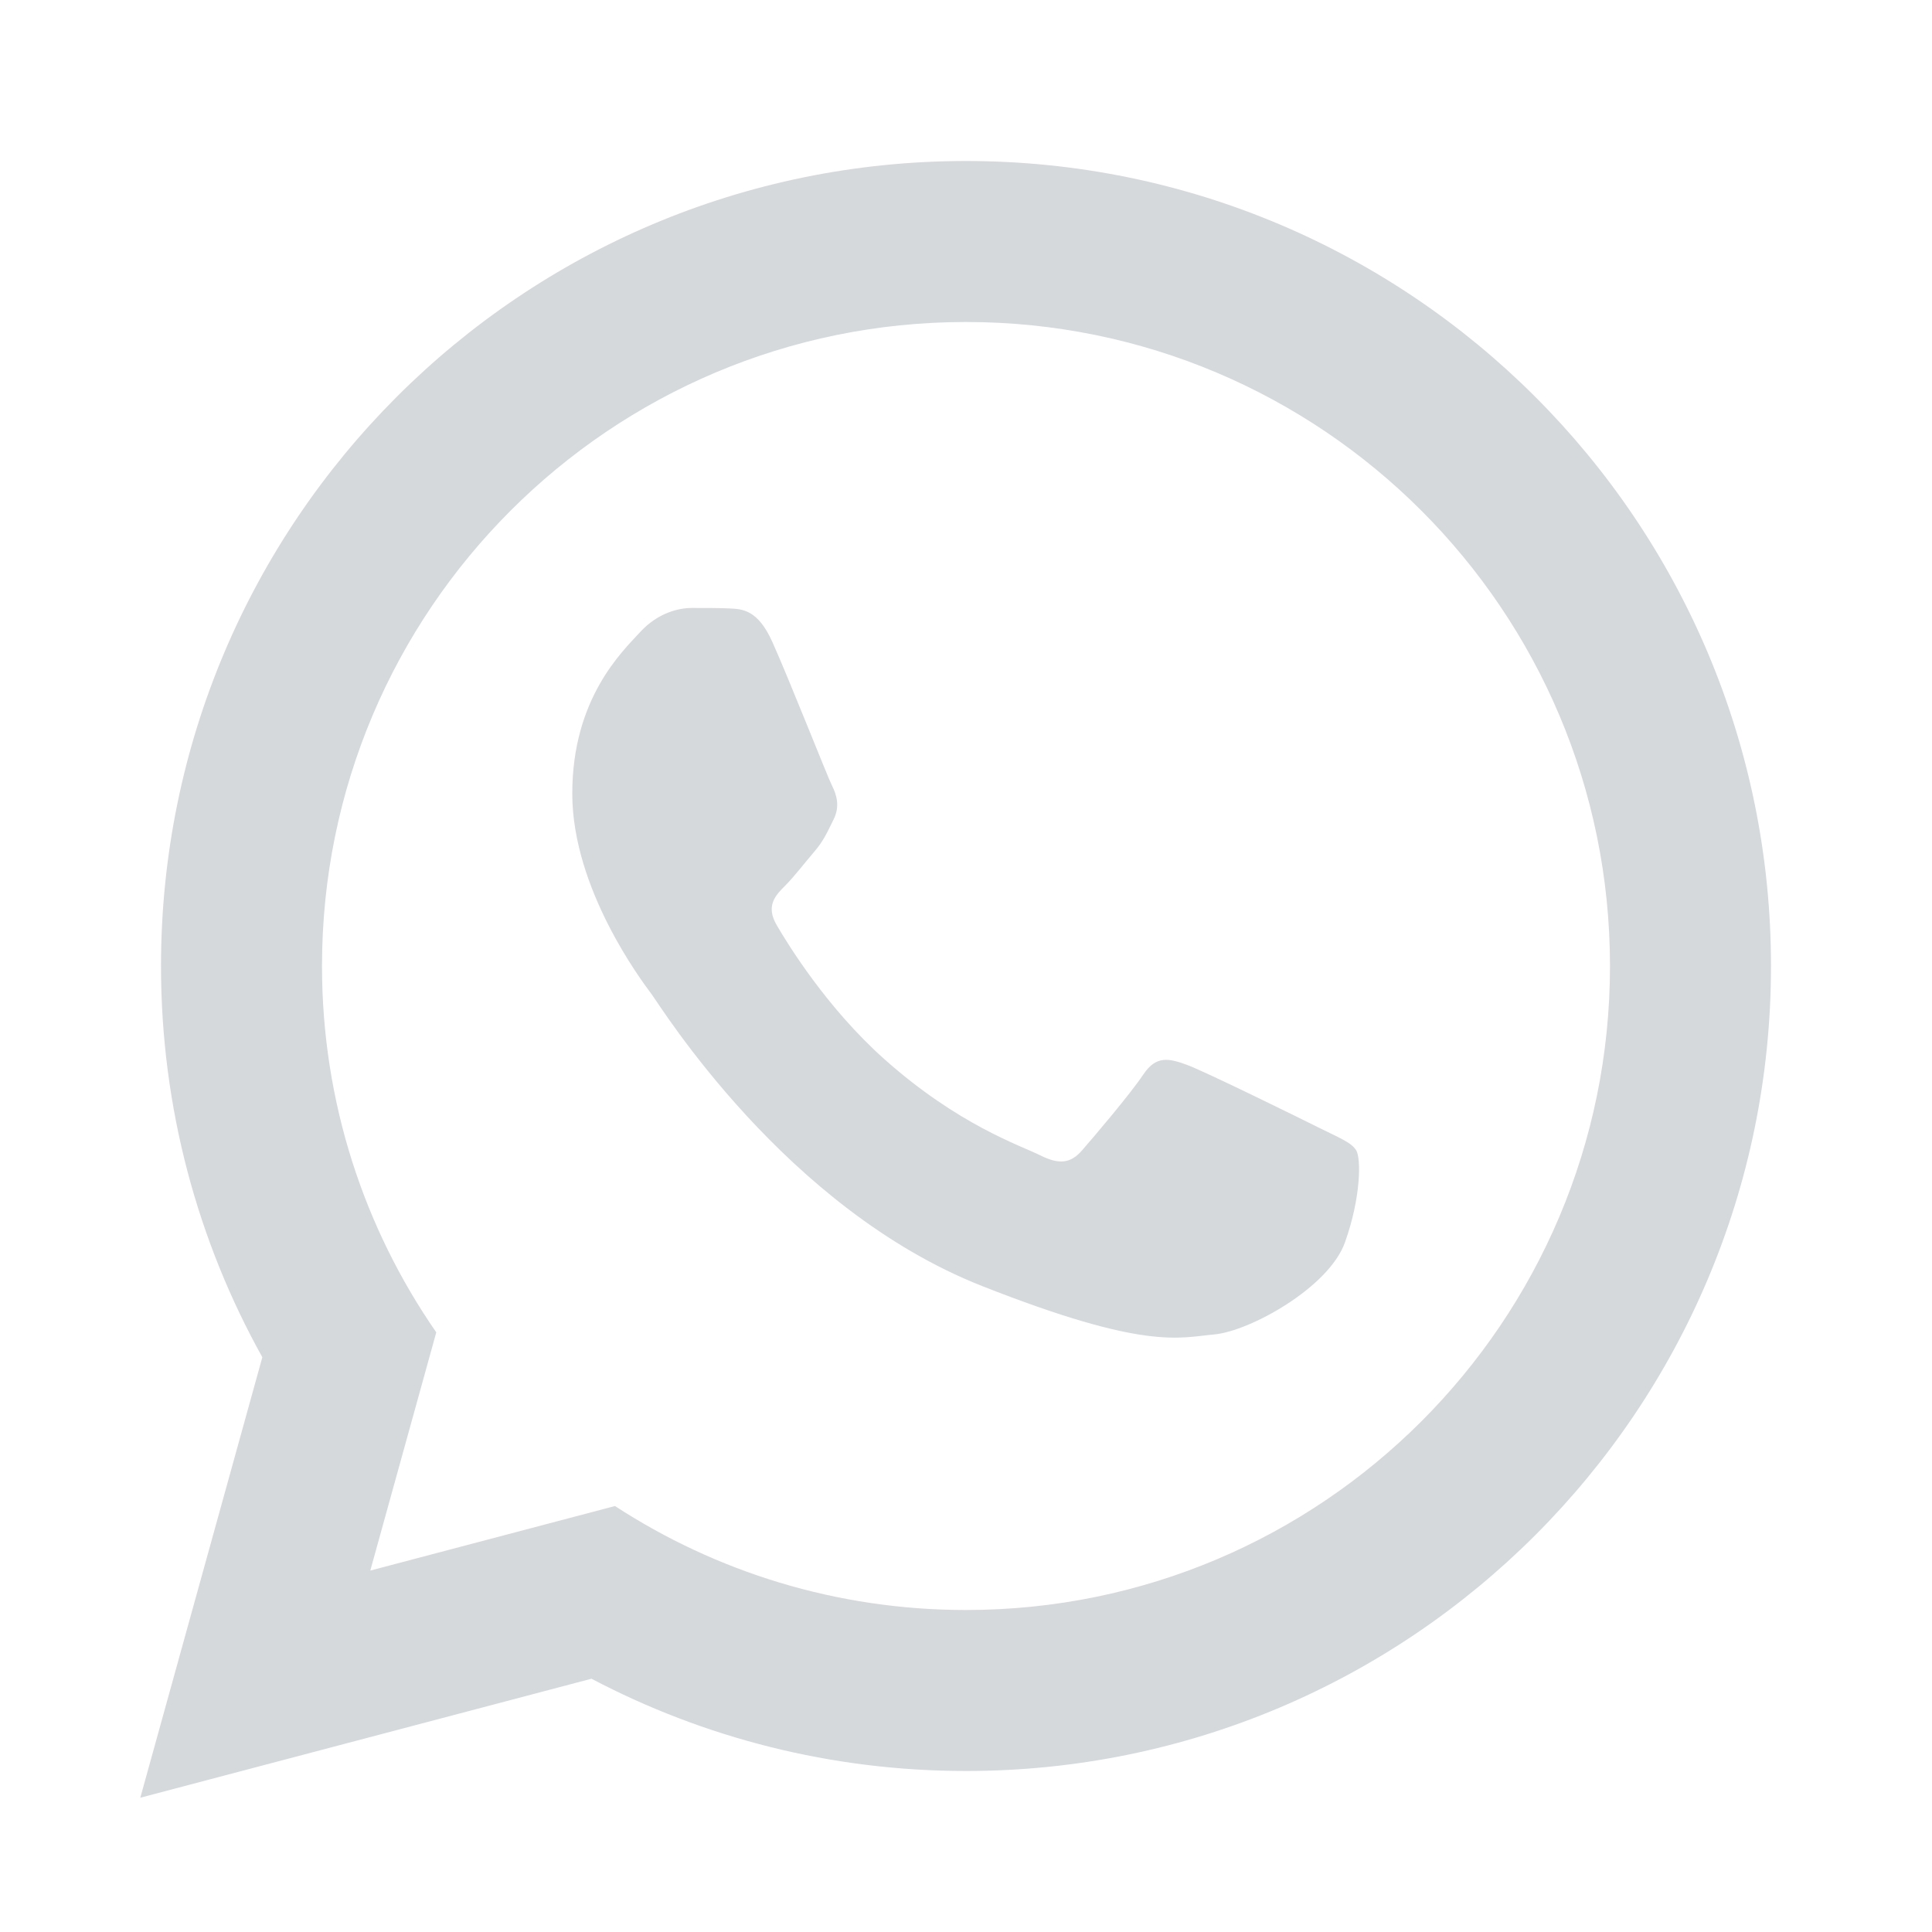
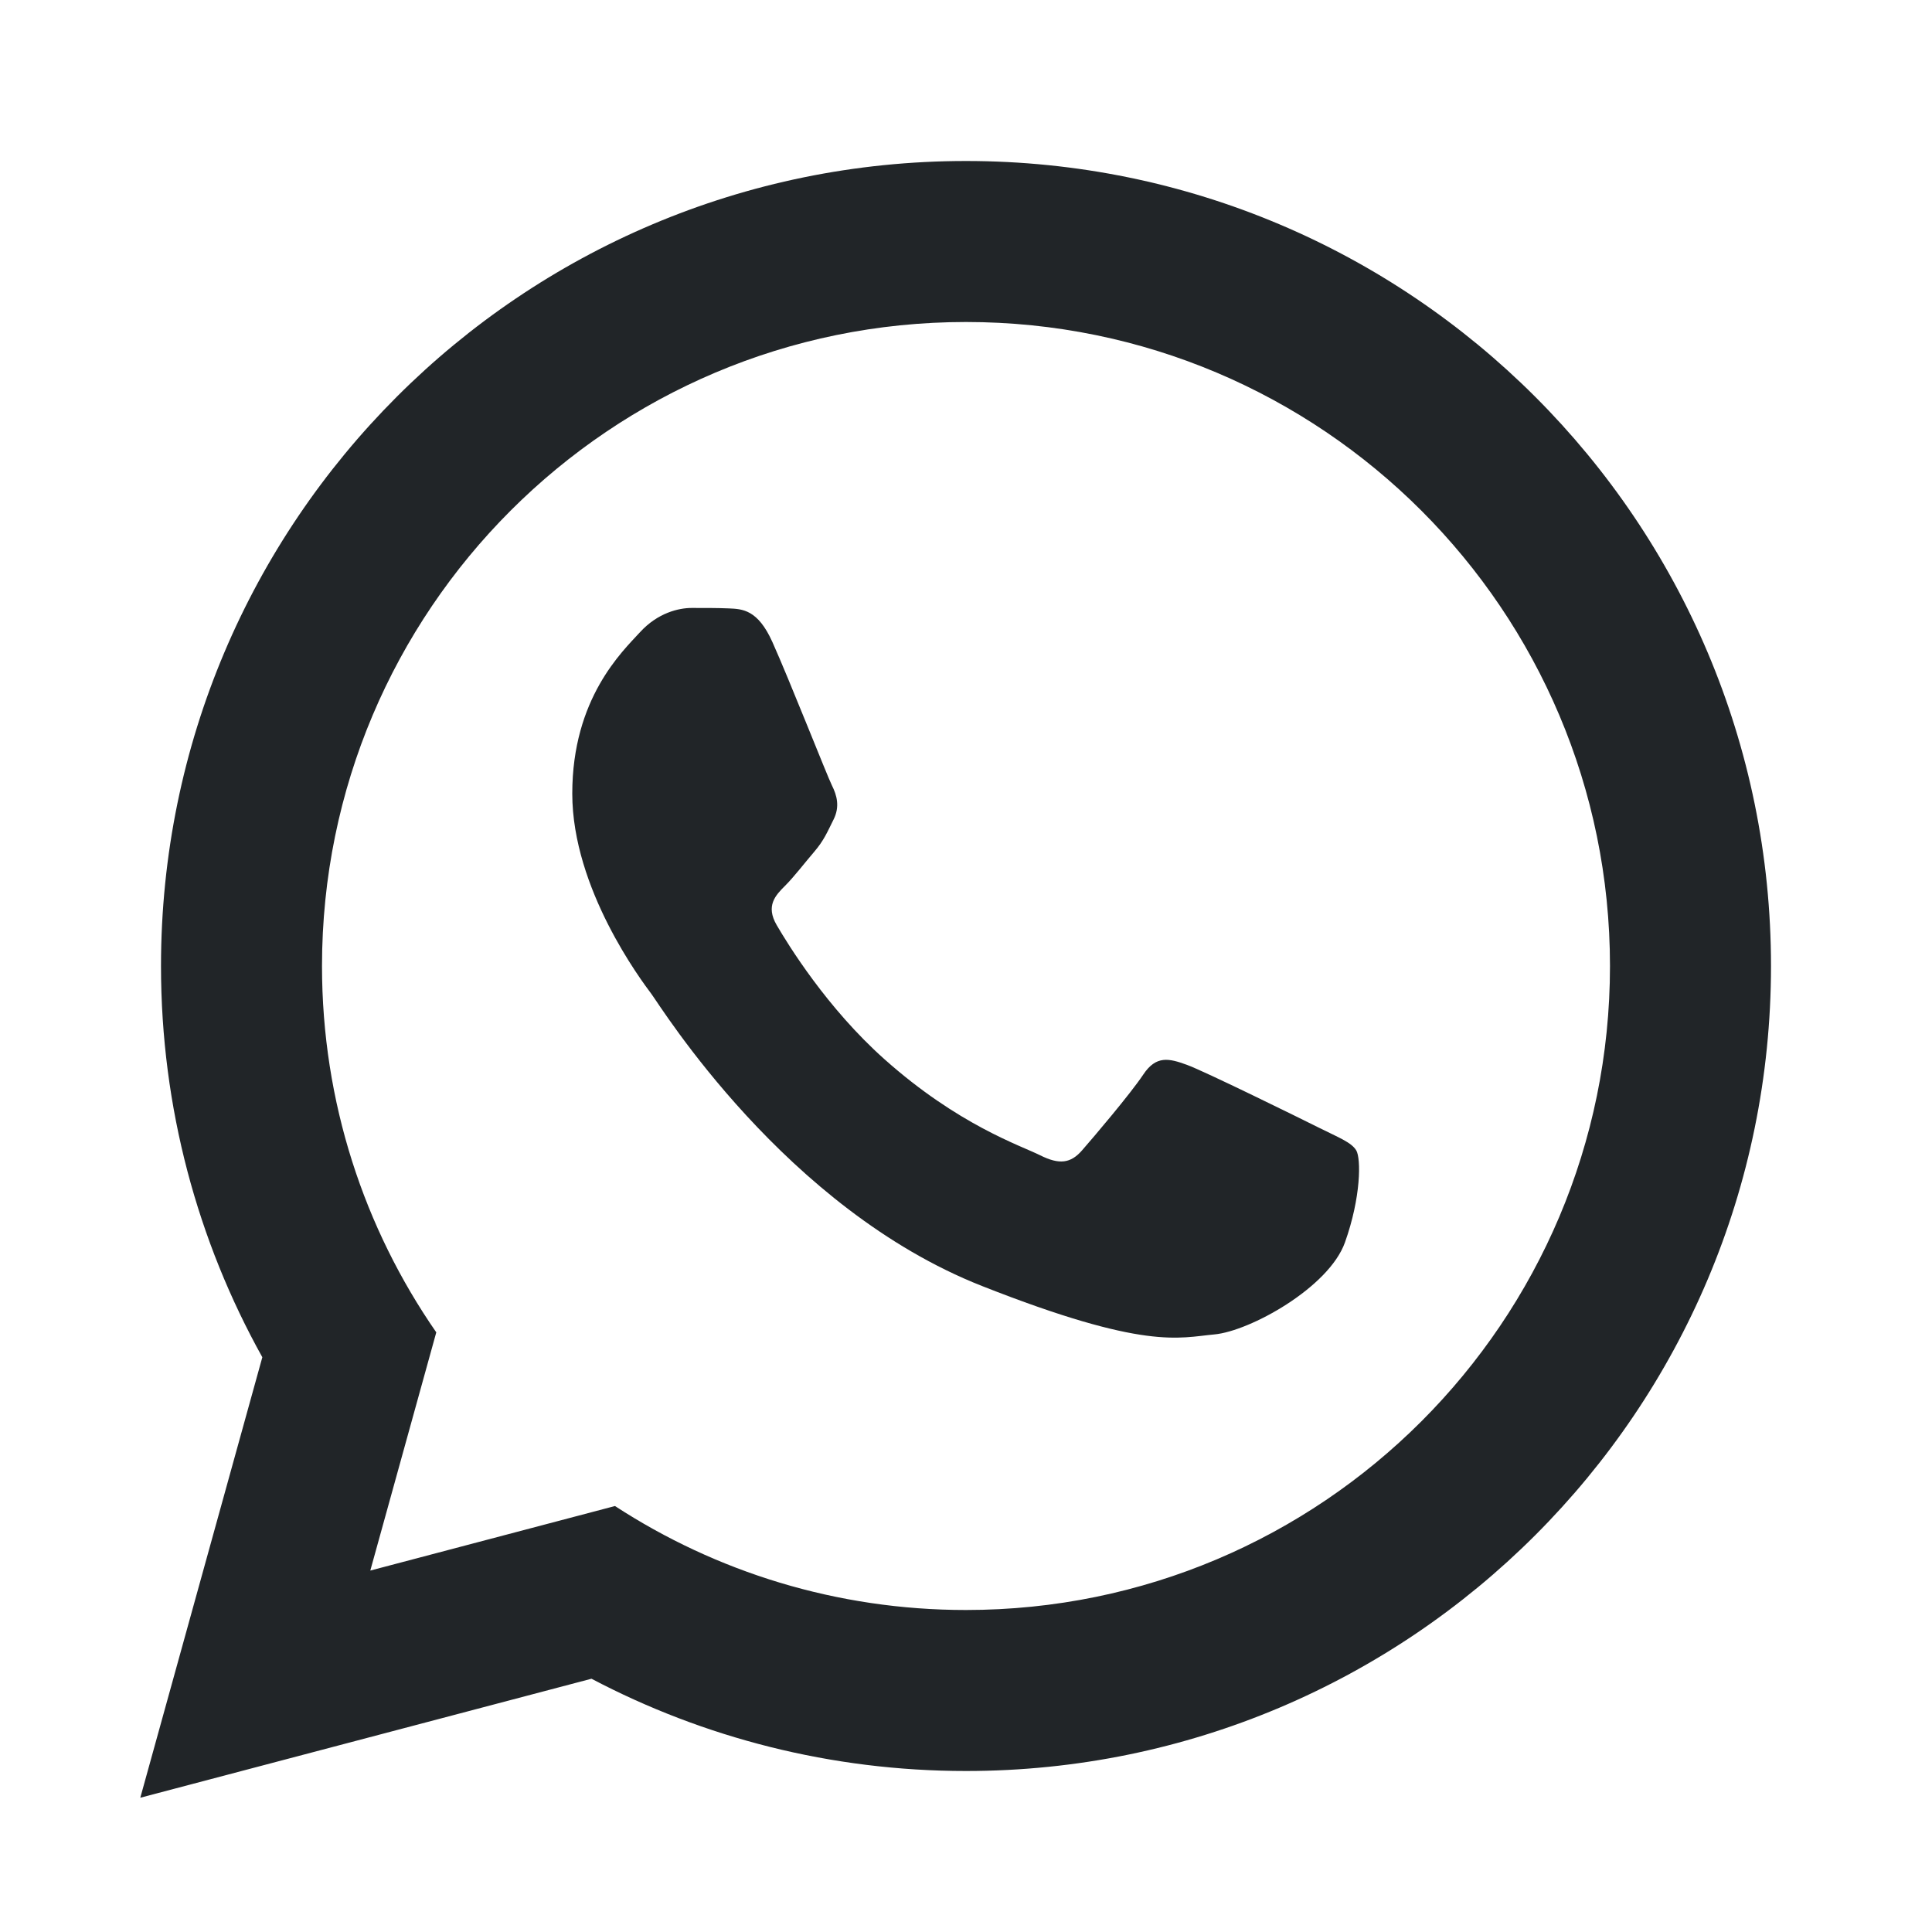
<svg xmlns="http://www.w3.org/2000/svg" width="120" height="120" viewBox="0 0 120 120" fill="none">
-   <g id="whatsapp">
-     <path id="Vector" fill-rule="evenodd" clip-rule="evenodd" d="M47.97 39.867C47.068 37.865 46.12 37.824 45.264 37.789C44.563 37.759 43.761 37.761 42.96 37.761C42.157 37.761 40.855 38.062 39.754 39.265C38.652 40.468 35.545 43.377 35.545 49.293C35.545 55.209 39.854 60.924 40.454 61.727C41.055 62.529 48.772 75.057 60.994 79.876C71.15 83.881 73.217 83.085 75.422 82.884C77.626 82.684 82.536 79.976 83.537 77.169C84.539 74.361 84.539 71.956 84.239 71.453C83.938 70.951 83.137 70.651 81.934 70.05C80.731 69.448 74.82 66.539 73.718 66.138C72.615 65.737 71.814 65.537 71.012 66.74C70.211 67.943 67.908 70.651 67.206 71.453C66.505 72.256 65.804 72.356 64.601 71.755C63.398 71.152 59.526 69.884 54.932 65.787C51.358 62.601 48.945 58.665 48.243 57.462C47.542 56.258 48.168 55.608 48.771 55.008C49.311 54.47 49.973 53.604 50.575 52.902C51.175 52.2 51.376 51.699 51.776 50.898C52.177 50.095 51.977 49.393 51.676 48.792C51.376 48.191 49.039 42.244 47.97 39.867Z" fill="#D5D9DC" />
-     <path id="Ellipse 2 (Stroke)" fill-rule="evenodd" clip-rule="evenodd" d="M23 97.55L27.098 82.755C22.622 76.296 20 68.454 20 60C20 37.909 37.908 20 59.999 20C82.091 20 99.999 37.909 99.999 60C99.999 82.091 82.091 100 59.999 100C51.957 100 44.469 97.626 38.197 93.542L23 97.55ZM36.738 104.269L8.714 111.66L16.294 84.3C12.284 77.101 10 68.807 10 60C10 32.386 32.385 10 59.999 10C87.614 10 110 32.386 110 60C110 87.614 87.614 110 59.999 110C51.615 110 43.693 107.929 36.738 104.269Z" fill="#D5D9DC" />
-   </g>
+   <path fill-rule="evenodd" clip-rule="evenodd" d="M47.97 39.867C47.068 37.865 46.12 37.824 45.264 37.789C44.563 37.759 43.761 37.761 42.96 37.761C42.157 37.761 40.855 38.062 39.754 39.265C38.652 40.468 35.545 43.377 35.545 49.293C35.545 55.209 39.854 60.924 40.454 61.727C41.055 62.529 48.772 75.057 60.994 79.876C71.15 83.881 73.217 83.085 75.422 82.884C77.626 82.684 82.536 79.976 83.537 77.169C84.539 74.361 84.539 71.956 84.239 71.453C83.938 70.951 83.137 70.651 81.934 70.05C80.731 69.448 74.82 66.539 73.718 66.138C72.615 65.737 71.814 65.537 71.012 66.74C70.211 67.943 67.908 70.651 67.206 71.453C66.505 72.256 65.804 72.356 64.601 71.755C63.398 71.152 59.526 69.884 54.932 65.787C51.358 62.601 48.945 58.665 48.243 57.462C47.542 56.258 48.168 55.608 48.771 55.008C49.311 54.47 49.973 53.604 50.575 52.902C51.175 52.2 51.376 51.699 51.776 50.898C52.177 50.095 51.977 49.393 51.676 48.792C51.376 48.191 49.039 42.244 47.97 39.867Z" fill="#212528" />
+   <path fill-rule="evenodd" clip-rule="evenodd" d="M23 97.55L27.098 82.755C22.622 76.296 20 68.454 20 60C20 37.909 37.908 20 59.999 20C82.091 20 99.999 37.909 99.999 60C99.999 82.091 82.091 100 59.999 100C51.957 100 44.469 97.626 38.197 93.542L23 97.55ZM36.738 104.269L8.714 111.66L16.294 84.3C12.284 77.101 10 68.807 10 60C10 32.386 32.385 10 59.999 10C87.614 10 110 32.386 110 60C110 87.614 87.614 110 59.999 110C51.615 110 43.693 107.929 36.738 104.269Z" fill="#212528" />
</svg>
